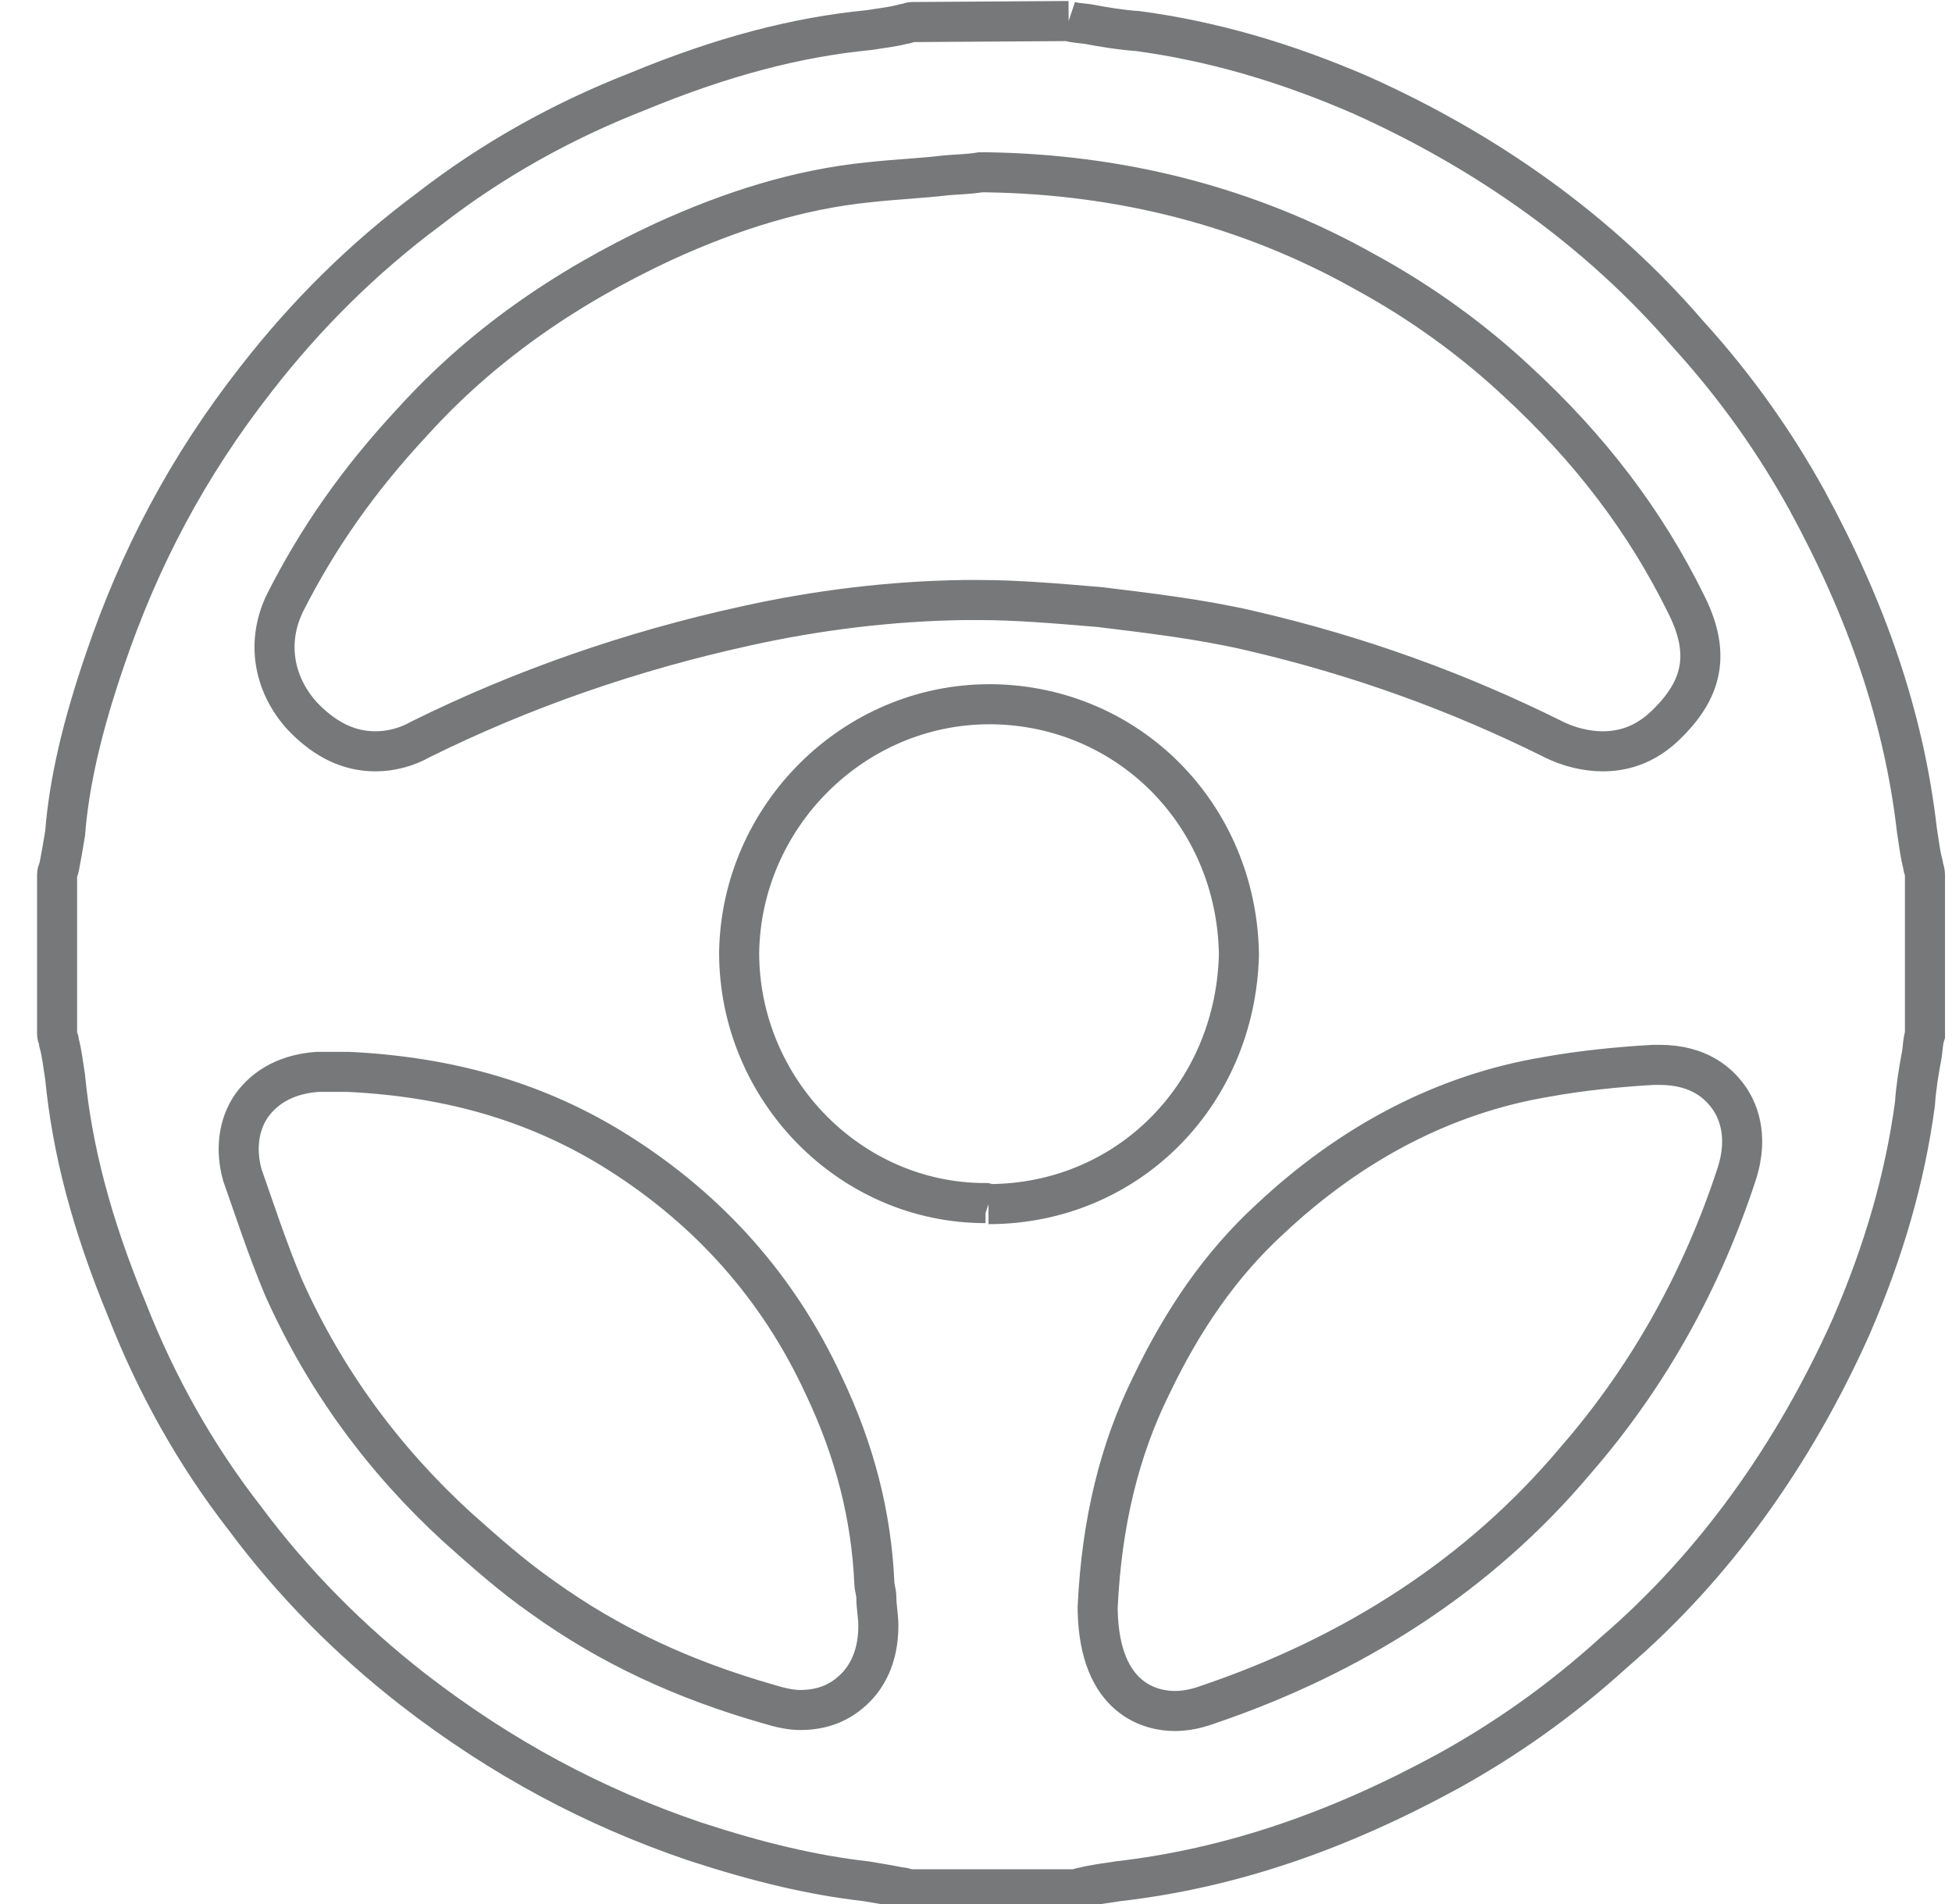
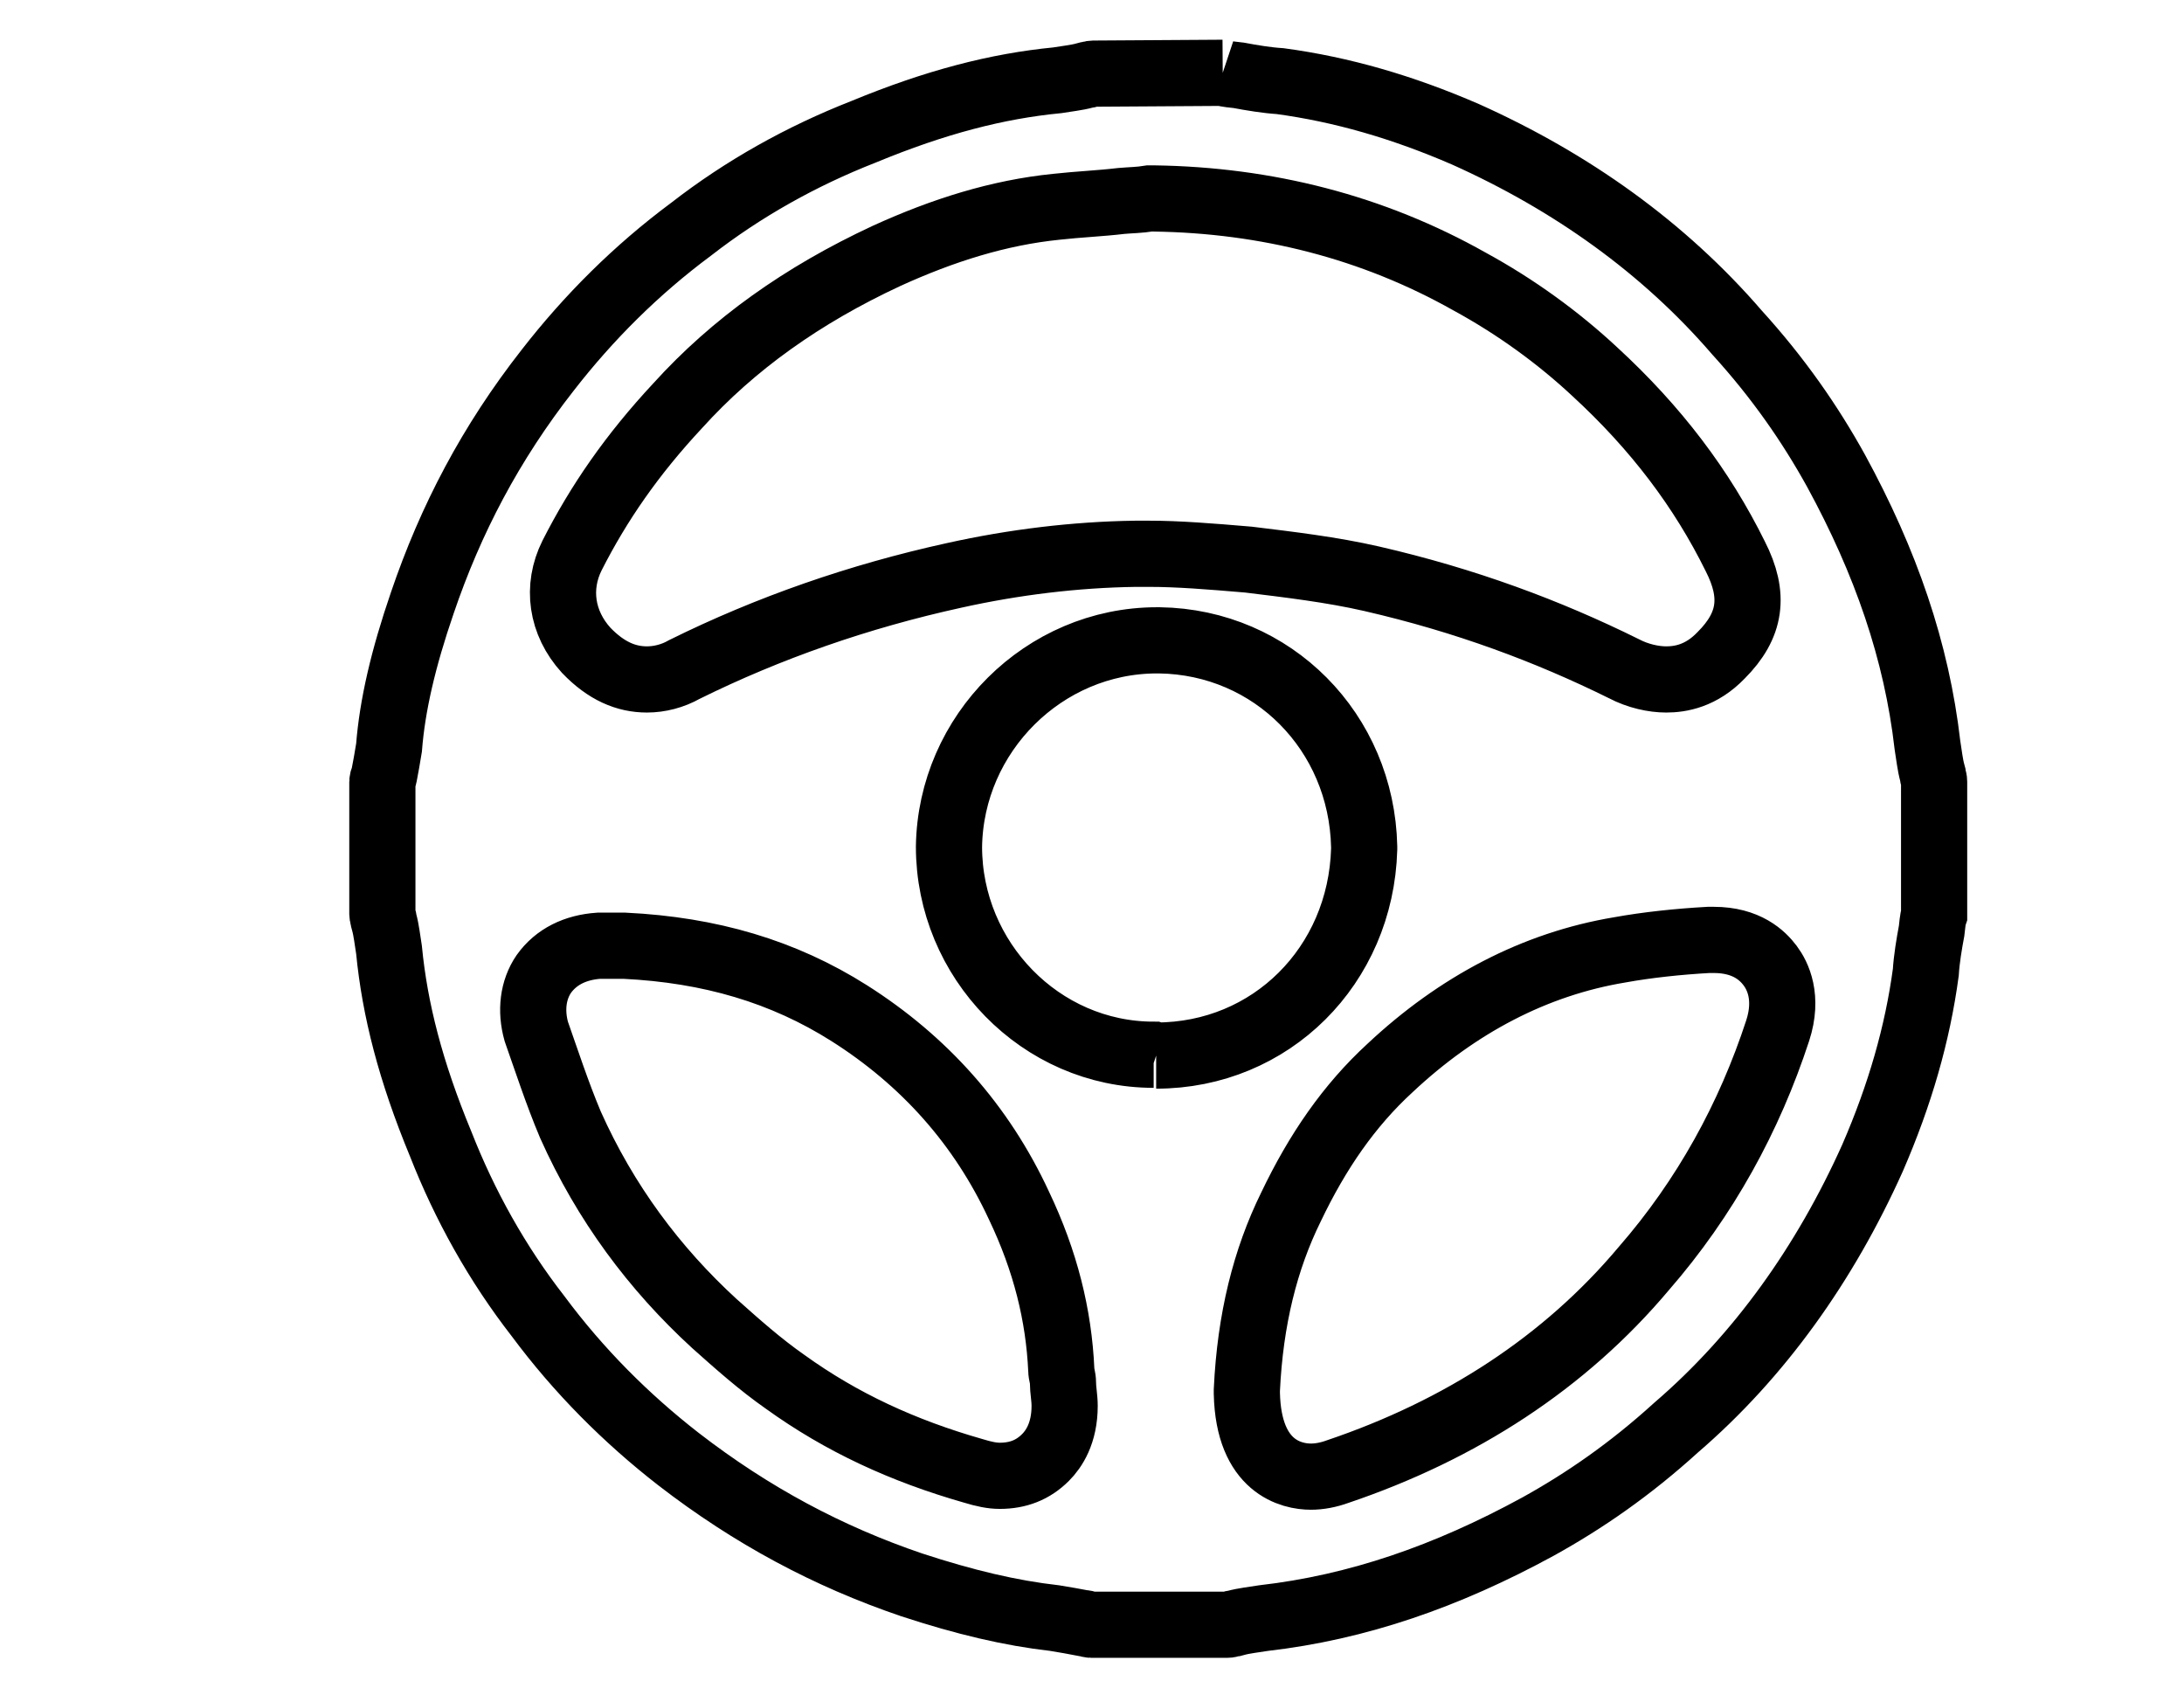
- <svg xmlns="http://www.w3.org/2000/svg" version="1.1" id="Layer_1" x="0px" y="0px" viewBox="208.5 301 194.9 190" enable-background="new 208.5 301 194.9 190" xml:space="preserve">
-   <g>
-     <path fill="#767879" d="M574.6-314.6H329.5c-17,0-30.6-13.6-30.6-30.6v-224.5c0-17,11.5-30.6,25.5-30.6h15.3v20.4h-15.3   c-1.7,0-5.1,4-5.1,10.2v224.5c0,5.7,4.5,10.2,10.2,10.2h245.1c5.7,0,10.2-4.5,10.2-10.2v-224.5c0-6.1-3.3-10.2-5.1-10.2h-15.3   v-20.4h15.3c14.2,0,25.5,13.6,25.5,30.6v224.5C605.2-328.5,591.3-314.6,574.6-314.6" />
-     <path fill="#767879" d="M370.5-559.7c-5.7,0-10.2-4.5-10.2-10.2v-40.8c0-5.7,4.5-10.2,10.2-10.2c5.7,0,10.2,4.5,10.2,10.2v40.8   C380.6-564.1,376-559.7,370.5-559.7" />
-     <path fill="#767879" d="M533.6-559.7c-5.7,0-10.2-4.5-10.2-10.2v-40.8c0-5.7,4.5-10.2,10.2-10.2s10.2,4.5,10.2,10.2v40.8   C544-564.1,539.3-559.7,533.6-559.7" />
-     <rect x="401.1" y="-600.4" fill="#767879" width="102.1" height="20.4" />
-     <rect x="319.4" y="-539.2" fill="#767879" width="265.2" height="20.4" />
-     <rect x="544" y="-498.5" fill="#767879" width="20.4" height="20.4" />
-     <rect x="503" y="-498.5" fill="#328941" width="20.4" height="20.4" />
-     <rect x="462.3" y="-498.5" fill="#767879" width="20.4" height="20.4" />
-     <rect x="421.3" y="-498.5" fill="#767879" width="20.4" height="20.4" />
-     <rect x="380.6" y="-498.5" fill="#767879" width="20.4" height="20.4" />
-     <rect x="544" y="-457.5" fill="#767879" width="20.4" height="20.4" />
-     <rect x="503" y="-457.5" fill="#767879" width="20.4" height="20.4" />
-     <rect x="462.3" y="-457.5" fill="#767879" width="20.4" height="20.4" />
-     <rect x="421.3" y="-457.5" fill="#328941" width="20.4" height="20.4" />
-     <rect x="380.6" y="-457.5" fill="#767879" width="20.4" height="20.4" />
-     <rect x="339.7" y="-457.5" fill="#767879" width="20.4" height="20.4" />
-     <rect x="544" y="-416.8" fill="#767879" width="20.4" height="20.4" />
-     <rect x="503" y="-416.8" fill="#767879" width="20.4" height="20.4" />
-     <rect x="462.3" y="-416.8" fill="#767879" width="20.4" height="20.4" />
-     <rect x="421.3" y="-416.8" fill="#767879" width="20.4" height="20.4" />
-     <rect x="380.6" y="-416.8" fill="#767879" width="20.4" height="20.4" />
-     <rect x="339.7" y="-416.8" fill="#767879" width="20.4" height="20.4" />
-     <rect x="503" y="-375.8" fill="#767879" width="20.4" height="20.4" />
-     <rect x="462.3" y="-375.8" fill="#328941" width="20.4" height="20.4" />
-     <rect x="421.3" y="-375.8" fill="#767879" width="20.4" height="20.4" />
-     <rect x="380.6" y="-375.8" fill="#767879" width="20.4" height="20.4" />
-     <rect x="339.7" y="-375.8" fill="#767879" width="20.4" height="20.4" />
-   </g>
-   <g>
-     <g>
-       <path fill="none" stroke="#767879" stroke-width="4" stroke-miterlimit="10" d="M315.2,303.1c0.6,0.2,1.2,0.2,1.9,0.3    c1.6,0.3,3.4,0.6,5,0.7c7.4,1,14.7,3.1,22.3,6.4c12.7,5.7,23.8,13.6,32.6,23.8c5,5.5,8.8,11,11.9,16.6c6,11,9.7,21.7,11,33    c0.2,1.2,0.3,2.3,0.6,3.4c0,0.3,0.2,0.6,0.2,1v16c-0.2,0.6-0.2,1.2-0.3,1.9c-0.3,1.6-0.6,3.4-0.7,5c-1,7.4-3.1,14.7-6.4,22.3    c-5.7,12.7-13.6,23.8-23.6,32.4c-5.5,5-11,8.8-16.6,11.9c-11,6-21.7,9.7-33,11c-1.2,0.2-2.3,0.3-3.4,0.6c-0.3,0-0.6,0.2-1,0.2    h-16.3c-0.3,0-0.6-0.2-1-0.2c-1-0.2-2.2-0.4-3.4-0.6c-5.3-0.6-10.8-1.9-17.2-4c-10-3.4-19.2-8.3-28-15.1    c-6.3-4.9-12-10.6-16.9-17.2c-4.9-6.3-8.8-13.3-11.7-20.7c-3.6-8.7-5.5-16.1-6.2-23.3c-0.2-1.2-0.3-2.3-0.6-3.4    c0-0.3-0.2-0.6-0.2-0.9v-15.9c0-0.3,0.2-0.6,0.2-0.7c0.2-1,0.4-2.2,0.6-3.4c0.4-5.1,1.7-10.7,4-17.4c3.4-10,8.2-19.2,15.1-28    c4.9-6.3,10.6-12,17.2-16.9c6.3-4.9,13.3-8.8,20.7-11.7c8.7-3.6,16.1-5.5,23.3-6.2c1.2-0.2,2.3-0.3,3.4-0.6c0.3,0,0.6-0.2,0.9-0.2    L315.2,303.1 M246,376c1.5,0,3.1-0.4,4.5-1.2c10.1-5,21-8.8,32.4-11.3c7.2-1.6,14.6-2.5,21.8-2.6c0.6,0,1.2,0,1.7,0    c3.4,0,7.2,0.3,11.9,0.7c4.9,0.6,10,1.2,14.8,2.3c11.3,2.6,21.2,6.3,30.3,10.8c1.7,0.9,3.6,1.3,5.1,1.3c1.7,0,4.2-0.4,6.6-2.9    c3.6-3.6,4.1-7.2,1.7-11.9c-4-8.1-9.5-15.4-16.9-22.2c-4.4-4.1-9.5-7.8-15-10.8c-11.7-6.6-24.5-9.8-37.9-10h-0.3h-0.3    c-1.2,0.2-2.3,0.2-3.4,0.3c-2.5,0.3-5.1,0.4-7.8,0.7c-6.9,0.7-13.6,2.8-20.4,5.9c-10.1,4.7-18.4,10.6-25.1,18    c-5.5,5.9-9.5,11.7-12.7,18c-1.9,3.8-1.3,8.1,1.7,11.4C241.1,375,243.5,376,246,376 M307.2,421.2c13.8,0,24.6-10.8,25-24.8v-0.2    v-0.1c-0.3-13.8-11-24.6-24.6-24.8h-0.3c-13.6,0-24.8,11.2-25,24.8c0,13.6,11,25,24.6,25L307.2,421.2 M325.8,471.8    c1,0,2.1-0.2,3.2-0.6c14.8-5,27.3-13.1,36.8-24.4c7.4-8.5,12.7-18.2,16.1-28.6c1.3-4,0-6.6-0.9-7.8c-0.9-1.2-2.8-3.1-6.8-3.1    c-0.2,0-0.4,0-0.6,0c-3.6,0.2-7.4,0.6-10.7,1.2c-10.2,1.7-19.5,6.6-27.6,14.2c-4.9,4.5-8.7,10-11.9,16.7c-3.1,6.3-4.9,13.5-5.3,22    v0.2v0.2C318.3,470.7,323.5,471.8,325.8,471.8 M288.4,471.7c2.2,0,4-0.7,5.5-2.2c1-1,2.3-2.9,2.3-6.2c0-1-0.2-1.9-0.2-2.8    c0-0.6-0.2-1-0.2-1.5c-0.3-6.6-1.9-13.1-5.1-19.8c-4.5-9.7-11.4-17.4-20.4-23.1c-7.9-5-16.7-7.6-27-8.1h-0.2H243    c-0.3,0-0.4,0-0.7,0s-0.6,0-0.9,0c-0.4,0-0.7,0-1.2,0c-2.8,0.2-5.1,1.3-6.6,3.4c-1.3,1.9-1.6,4.4-0.9,6.9    c1.2,3.4,2.5,7.4,4.1,11.2c4.2,9.4,10.1,17.3,17.3,23.9c2.8,2.5,5.5,4.9,8.5,7c6.8,4.9,14.2,8.3,22.6,10.7    C286.5,471.5,287.5,471.7,288.4,471.7" />
-     </g>
-   </g>
+ <svg xmlns="http://www.w3.org/2000/svg" width="792" height="612" viewBox="0 0 792 612">
+   <path d="M1469.836-1681.88h-789.48c-54.758 0-98.563-43.807-98.563-98.564v-723.126c0-54.758 37.042-98.564 82.137-98.564h49.282v65.709H663.93c-5.477 0-16.428 12.884-16.428 32.855v723.126c0 18.36 14.495 32.855 32.854 32.855h789.48c18.359 0 32.854-14.495 32.854-32.855v-723.126c0-19.648-10.63-32.855-16.427-32.855h-49.282v-65.709h49.282c45.738 0 82.137 43.806 82.137 98.564v723.126c0 53.791-44.773 98.564-98.564 98.564" />
+   <path d="M812.419-2471.36c-18.36 0-32.854-14.495-32.854-32.854v-131.419c0-18.36 14.494-32.854 32.854-32.854s32.854 14.495 32.854 32.854v131.419c-.322 18.681-15.138 32.854-32.854 32.854m525.353 0c-18.36 0-32.854-14.495-32.854-32.854v-131.419c0-18.36 14.494-32.854 32.854-32.854s32.854 14.495 32.854 32.854v131.419c.645 18.681-14.493 32.854-32.854 32.854m-426.789-131.097h328.869v65.709H910.983v-65.709zm-263.16 197.128h854.223v65.709H647.823v-65.709zm723.448 131.098h65.71v65.709h-65.71v-65.709z" />
+   <path fill="#328941" d="M1239.208-2274.231h65.71v65.709h-65.71v-65.709z" />
+   <path d="M1108.111-2274.231h65.71v65.709h-65.71v-65.709zm-132.062 0h65.709v65.709h-65.709v-65.709zm-131.098 0h65.71v65.709h-65.71v-65.709zm526.32 132.063h65.71v65.709h-65.71v-65.709zm-132.063 0h65.71v65.709h-65.71v-65.709zm-131.097 0h65.71v65.709h-65.71v-65.709z" />
+   <path fill="#328941" d="M976.049-2142.168h65.709v65.709h-65.709v-65.709z" />
+   <path d="M844.951-2142.168h65.71v65.709h-65.71v-65.709zm-131.74 0h65.709v65.709h-65.709v-65.709zm658.06 131.097h65.71v65.709h-65.71v-65.709zm-132.063 0h65.71v65.709h-65.71v-65.709zm-131.097 0h65.71v65.709h-65.71v-65.709zm-132.062 0h65.709v65.709h-65.709v-65.709zm-131.098 0h65.71v65.709h-65.71v-65.709zm-131.74 0h65.709v65.709h-65.709v-65.709zm525.997 132.063h65.71v65.709h-65.71v-65.709z" />
+   <path fill="#328941" d="M1108.111-1879.008h65.71v65.709h-65.71v-65.709z" />
+   <path d="M976.049-1879.008h65.709v65.709h-65.709v-65.709zm-131.098 0h65.71v65.709h-65.71v-65.709zm-131.74 0h65.709v65.709h-65.709v-65.709z" />
+   <path fill="none" stroke="#000" stroke-width="24" stroke-miterlimit="10" d="M443.405 26.401c1.811.603 3.621.603 5.733.905 4.827.906 10.258 1.81 15.085 2.112 22.328 3.017 44.354 9.354 67.287 19.311 38.319 17.199 71.812 41.036 98.363 71.812 15.087 16.595 26.553 33.19 35.906 50.087 18.104 33.19 29.268 65.475 33.19 99.571.603 3.621.904 6.939 1.811 10.258 0 .906.603 1.811.603 3.018v48.276c-.603 1.811-.603 3.621-.904 5.733-.906 4.828-1.811 10.259-2.112 15.087-3.018 22.328-9.354 44.354-19.311 67.285-17.199 38.32-41.035 71.812-71.209 97.761-16.596 15.087-33.19 26.553-50.087 35.906-33.19 18.104-65.476 29.268-99.57 33.19-3.621.603-6.939.904-10.26 1.81-.904 0-1.811.604-3.017.604h-49.182c-.906 0-1.81-.604-3.018-.604-3.017-.604-6.638-1.207-10.258-1.81-15.991-1.812-32.586-5.733-51.897-12.07-30.173-10.258-57.932-25.043-84.484-45.561-19.009-14.785-36.208-31.983-50.992-51.897-14.785-19.01-26.552-40.13-35.303-62.458-10.862-26.251-16.595-48.579-18.707-70.304-.603-3.621-.905-6.939-1.81-10.259 0-.905-.604-1.81-.604-2.716v-47.975c0-.905.604-1.81.604-2.111.603-3.018 1.207-6.639 1.81-10.259 1.207-15.388 5.129-32.285 12.069-52.5 10.258-30.173 24.742-57.933 45.561-84.484 14.785-19.009 31.984-36.208 51.898-50.992 19.008-14.785 40.13-26.553 62.458-35.303 26.25-10.862 48.578-16.595 70.302-18.708 3.622-.604 6.94-.905 10.259-1.81.905 0 1.811-.604 2.715-.604l47.071-.301M234.607 246.362c4.526 0 9.354-1.207 13.578-3.621 30.475-15.086 63.364-26.552 97.761-34.096 21.725-4.828 44.053-7.542 65.777-7.844h5.129c10.26 0 21.725.905 35.906 2.111 14.785 1.811 30.173 3.621 44.655 6.94 34.097 7.844 63.968 19.008 91.424 32.586 5.131 2.715 10.863 3.923 15.389 3.923 5.13 0 12.673-1.208 19.914-8.75 10.863-10.863 12.372-21.726 5.131-35.906-12.07-24.44-28.665-46.467-50.993-66.984-13.275-12.372-28.664-23.536-45.26-32.587-35.303-19.914-73.924-29.569-114.355-30.172h-1.811c-3.621.603-6.939.603-10.259.905-7.543.905-15.388 1.207-23.534 2.112-20.82 2.112-41.036 8.448-61.554 17.802-30.474 14.182-55.519 31.983-75.734 54.312-16.595 17.802-28.664 35.303-38.319 54.311-5.732 11.466-3.922 24.44 5.129 34.397 7.242 7.543 14.484 10.561 22.026 10.561m184.66 136.381c41.639 0 74.226-32.586 75.433-74.828v-.905c-.905-41.639-33.19-74.226-74.226-74.829h-.905c-41.035 0-74.829 33.793-75.432 74.829 0 41.036 33.19 75.433 74.226 75.433l.904.3m56.121 152.677c3.019 0 6.337-.604 9.656-1.812 44.656-15.086 82.372-39.526 111.037-73.621 22.328-25.647 38.319-54.916 48.577-86.295 3.923-12.069 0-19.915-2.715-23.535-2.716-3.621-8.449-9.354-20.518-9.354h-1.811c-10.862.604-22.328 1.81-32.284 3.621-30.777 5.129-58.838 19.914-83.278 42.845-14.784 13.578-26.25 30.174-35.906 50.39-9.353 19.008-14.784 40.733-15.991 66.381v1.206c.604 26.855 16.293 30.174 23.233 30.174m-112.846-.302c6.638 0 12.069-2.112 16.595-6.639 3.017-3.018 6.939-8.75 6.939-18.707 0-3.018-.604-5.732-.604-8.449 0-1.81-.603-3.017-.603-4.525-.905-19.914-5.733-39.526-15.388-59.742-13.579-29.269-34.397-52.501-61.553-69.7-23.836-15.086-50.389-22.931-81.467-24.44h-9.354c-8.449.604-15.388 3.923-19.914 10.26-3.923 5.732-4.828 13.276-2.716 20.818 3.621 10.26 7.543 22.328 12.371 33.794 12.673 28.363 30.475 52.2 52.199 72.114 8.449 7.543 16.595 14.784 25.647 21.12 20.518 14.785 42.846 25.045 68.191 32.286 3.924 1.206 6.941 1.81 9.657 1.81" />
</svg>
